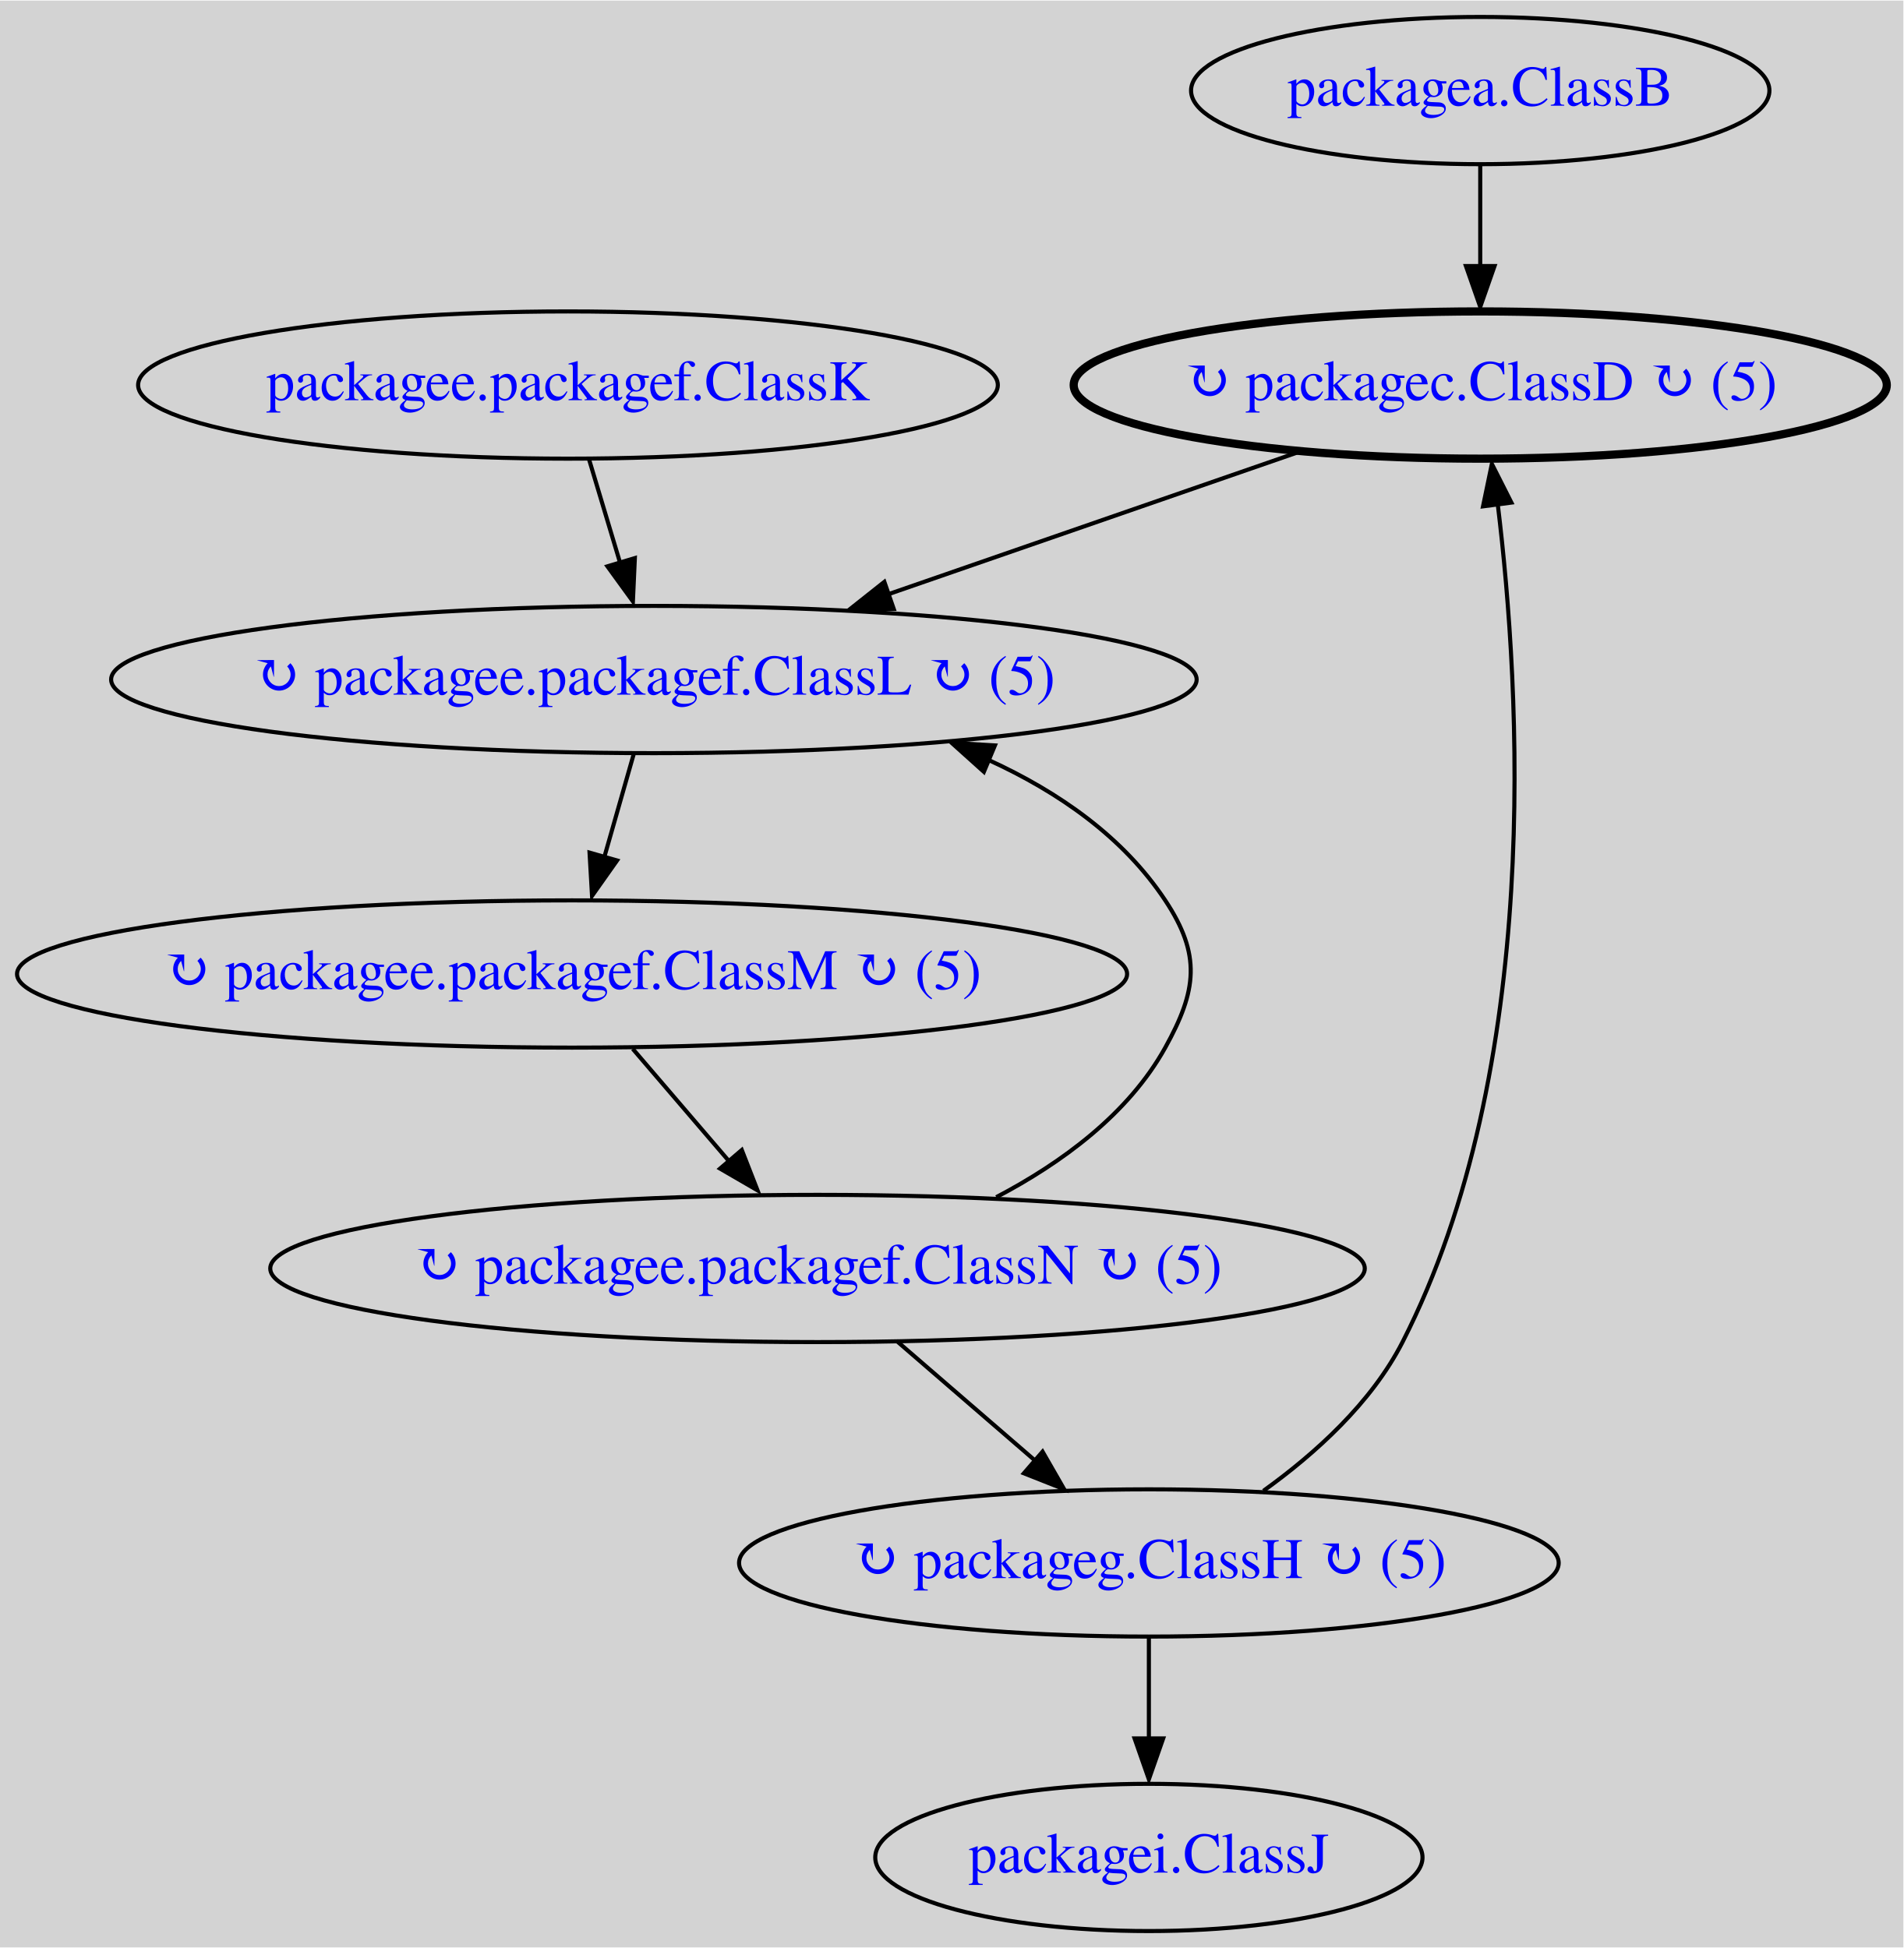
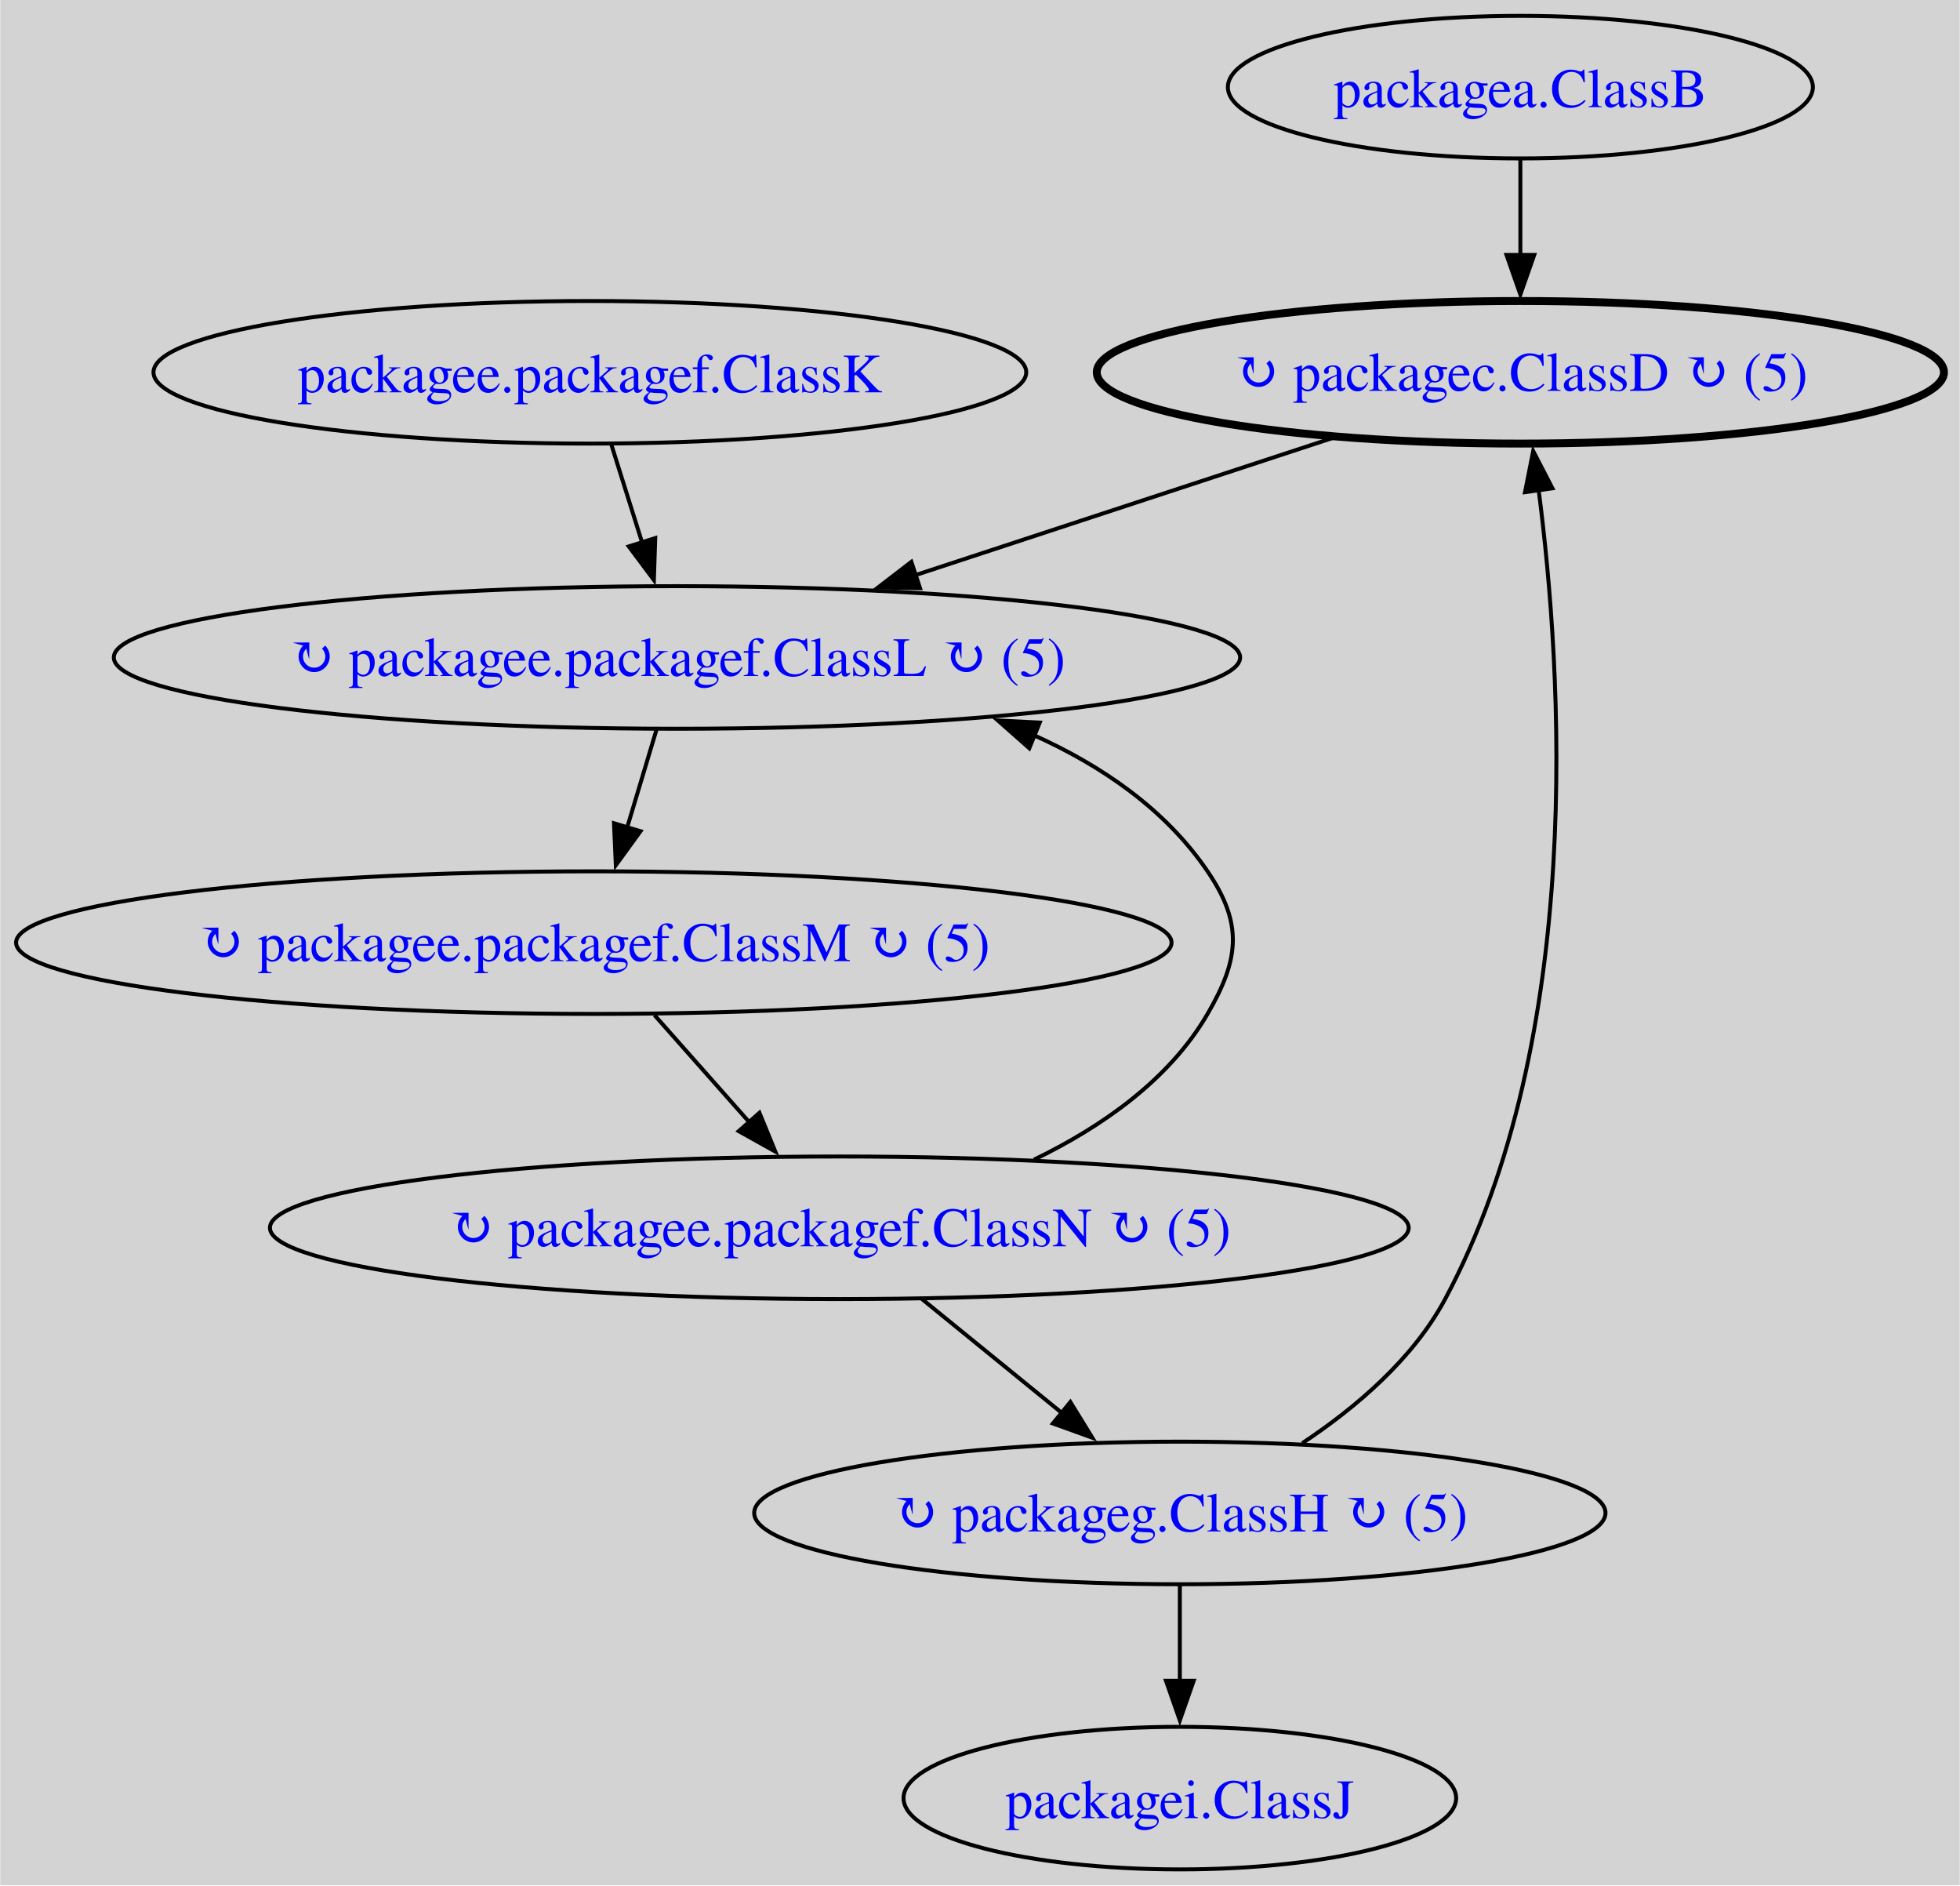
- <svg xmlns="http://www.w3.org/2000/svg" xmlns:xlink="http://www.w3.org/1999/xlink" width="465pt" height="476pt" viewBox="0.00 0.00 465.28 476.00">
+ <svg xmlns="http://www.w3.org/2000/svg" xmlns:xlink="http://www.w3.org/1999/xlink" width="495pt" height="476pt" viewBox="0.00 0.00 494.88 476.00">
  <g id="graph0" class="graph" transform="scale(1 1) rotate(0) translate(4 472)">
-     <polygon fill="lightgray" stroke="none" points="-4,4 -4,-472 461.28,-472 461.28,4 -4,4" />
+     <polygon fill="lightgray" stroke="none" points="-4,4 -4,-472 490.88,-472 490.88,4 -4,4" />
    <g id="node1" class="node">
      <g id="a_node1">
        <a xlink:href="local-packagea-ClassB.html" xlink:title="packagea.ClassB">
-           <ellipse fill="none" stroke="black" cx="357.84" cy="-450" rx="70.69" ry="18" />
-           <text text-anchor="middle" x="357.84" y="-446.3" font-family="Times,serif" font-size="14.00" fill="blue">packagea.ClassB</text>
+           <ellipse fill="none" stroke="black" cx="379.91" cy="-450" rx="73.87" ry="18" />
+           <text text-anchor="middle" x="379.91" y="-444.95" font-family="Times,serif" font-size="14.00" fill="blue">packagea.ClassB</text>
        </a>
      </g>
    </g>
    <g id="node2" class="node">
      <g id="a_node2">
        <a xlink:href="local-packagec-ClassD.html" xlink:title="↻ packagec.ClassD ↻ (5)">
-           <ellipse fill="none" stroke="black" stroke-width="2" cx="357.84" cy="-378" rx="99.38" ry="18" />
-           <text text-anchor="middle" x="357.84" y="-374.3" font-family="Times,serif" font-size="14.00" fill="blue">↻ packagec.ClassD ↻ (5)</text>
+           <ellipse fill="none" stroke="black" stroke-width="2" cx="379.91" cy="-378" rx="106.98" ry="18" />
+           <text text-anchor="middle" x="379.91" y="-373.32" font-family="Times,serif" font-size="14.00" fill="blue">↻ packagec.ClassD ↻ (5)</text>
        </a>
      </g>
    </g>
    <g id="edge1" class="edge">
-       <path fill="none" stroke="black" d="M357.84,-431.7C357.84,-424.24 357.84,-415.32 357.84,-406.97" />
-       <polygon fill="black" stroke="black" points="361.34,-407.1 357.84,-397.1 354.34,-407.1 361.34,-407.1" />
+       <path fill="none" stroke="black" d="M379.91,-431.7C379.91,-424.41 379.91,-415.73 379.91,-407.54" />
+       <polygon fill="black" stroke="black" points="383.41,-407.62 379.91,-397.62 376.41,-407.62 383.41,-407.62" />
    </g>
    <g id="node4" class="node">
      <g id="a_node4">
        <a xlink:href="local-packagee-packagef-ClassL.html" xlink:title="↻ packagee.packagef.ClassL ↻ (5)">
-           <ellipse fill="none" stroke="black" cx="155.84" cy="-306" rx="132.68" ry="18" />
-           <text text-anchor="middle" x="155.84" y="-302.3" font-family="Times,serif" font-size="14.00" fill="blue">↻ packagee.packagef.ClassL ↻ (5)</text>
+           <ellipse fill="none" stroke="black" cx="166.91" cy="-306" rx="142.23" ry="18" />
+           <text text-anchor="middle" x="166.91" y="-301.32" font-family="Times,serif" font-size="14.00" fill="blue">↻ packagee.packagef.ClassL ↻ (5)</text>
        </a>
      </g>
    </g>
    <g id="edge2" class="edge">
-       <path fill="none" stroke="black" d="M313.51,-361.64C283.96,-351.4 244.83,-337.84 212.95,-326.79" />
-       <polygon fill="black" stroke="black" points="214.47,-323.27 203.88,-323.3 212.18,-329.88 214.47,-323.27" />
+       <path fill="none" stroke="black" d="M332.64,-361.46C301.45,-351.22 260.33,-337.7 226.85,-326.7" />
+       <polygon fill="black" stroke="black" points="228.3,-323.49 217.71,-323.69 226.11,-330.14 228.3,-323.49" />
    </g>
    <g id="node3" class="node">
      <g id="a_node3">
        <a xlink:href="local-packagee-packagef-ClassK.html" xlink:title="packagee.packagef.ClassK">
-           <ellipse fill="none" stroke="black" cx="134.84" cy="-378" rx="105.08" ry="18" />
-           <text text-anchor="middle" x="134.84" y="-374.3" font-family="Times,serif" font-size="14.00" fill="blue">packagee.packagef.ClassK</text>
+           <ellipse fill="none" stroke="black" cx="144.91" cy="-378" rx="110.21" ry="18" />
+           <text text-anchor="middle" x="144.91" y="-372.95" font-family="Times,serif" font-size="14.00" fill="blue">packagee.packagef.ClassK</text>
        </a>
      </g>
    </g>
    <g id="edge3" class="edge">
-       <path fill="none" stroke="black" d="M140.03,-359.7C142.32,-352.07 145.06,-342.92 147.62,-334.4" />
-       <polygon fill="black" stroke="black" points="151.19,-335.69 150.71,-325.1 144.48,-333.68 151.19,-335.69" />
+       <path fill="none" stroke="black" d="M150.35,-359.7C152.69,-352.24 155.49,-343.32 158.12,-334.97" />
+       <polygon fill="black" stroke="black" points="161.42,-336.14 161.08,-325.55 154.74,-334.04 161.42,-336.14" />
    </g>
    <g id="node5" class="node">
      <g id="a_node5">
        <a xlink:href="local-packagee-packagef-ClassM.html" xlink:title="↻ packagee.packagef.ClassM ↻ (5)">
-           <ellipse fill="none" stroke="black" cx="135.84" cy="-234" rx="135.68" ry="18" />
-           <text text-anchor="middle" x="135.84" y="-230.3" font-family="Times,serif" font-size="14.00" fill="blue">↻ packagee.packagef.ClassM ↻ (5)</text>
+           <ellipse fill="none" stroke="black" cx="145.91" cy="-234" rx="145.91" ry="18" />
+           <text text-anchor="middle" x="145.91" y="-229.32" font-family="Times,serif" font-size="14.00" fill="blue">↻ packagee.packagef.ClassM ↻ (5)</text>
        </a>
      </g>
    </g>
    <g id="edge4" class="edge">
-       <path fill="none" stroke="black" d="M150.89,-287.7C148.74,-280.15 146.16,-271.12 143.75,-262.68" />
-       <polygon fill="black" stroke="black" points="146.84,-261.76 140.72,-253.1 140.11,-263.68 146.84,-261.76" />
+       <path fill="none" stroke="black" d="M161.72,-287.7C159.48,-280.24 156.8,-271.32 154.3,-262.97" />
+       <polygon fill="black" stroke="black" points="157.7,-262.13 151.47,-253.55 151,-264.14 157.7,-262.13" />
    </g>
    <g id="node6" class="node">
      <g id="a_node6">
        <a xlink:href="local-packagee-packagef-ClassN.html" xlink:title="↻ packagee.packagef.ClassN ↻ (5)">
-           <ellipse fill="none" stroke="black" cx="195.84" cy="-162" rx="133.78" ry="18" />
-           <text text-anchor="middle" x="195.84" y="-158.3" font-family="Times,serif" font-size="14.00" fill="blue">↻ packagee.packagef.ClassN ↻ (5)</text>
+           <ellipse fill="none" stroke="black" cx="207.91" cy="-162" rx="143.8" ry="18" />
+           <text text-anchor="middle" x="207.91" y="-157.32" font-family="Times,serif" font-size="14.00" fill="blue">↻ packagee.packagef.ClassN ↻ (5)</text>
        </a>
      </g>
    </g>
    <g id="edge5" class="edge">
-       <path fill="none" stroke="black" d="M150.67,-215.7C157.72,-207.47 166.28,-197.48 174.05,-188.42" />
-       <polygon fill="black" stroke="black" points="177.33,-190.97 181.18,-181.1 172.01,-186.42 177.33,-190.97" />
+       <path fill="none" stroke="black" d="M161.23,-215.7C168.44,-207.56 177.18,-197.69 185.14,-188.7" />
+       <polygon fill="black" stroke="black" points="187.74,-191.04 191.75,-181.24 182.5,-186.4 187.74,-191.04" />
    </g>
    <g id="edge6" class="edge">
-       <path fill="none" stroke="black" d="M239.53,-179.43C255.48,-187.8 271.81,-199.73 280.84,-216 288.6,-229.99 289.67,-238.66 280.84,-252 270.56,-267.53 254.72,-278.52 237.73,-286.29" />
-       <polygon fill="black" stroke="black" points="236.51,-283.43 228.63,-290.51 239.21,-289.89 236.51,-283.43" />
+       <path fill="none" stroke="black" d="M257.06,-179.19C274.03,-187.41 291.2,-199.29 300.91,-216 308.95,-229.83 309.9,-238.77 300.91,-252 290.27,-267.65 274.21,-278.68 256.87,-286.45" />
+       <polygon fill="black" stroke="black" points="255.89,-283.08 247.95,-290.09 258.53,-289.56 255.89,-283.08" />
    </g>
    <g id="node7" class="node">
      <g id="a_node7">
        <a xlink:href="local-packageg-ClassH.html" xlink:title="↻ packageg.ClassH ↻ (5)">
-           <ellipse fill="none" stroke="black" cx="276.84" cy="-90" rx="100.18" ry="18" />
-           <text text-anchor="middle" x="276.84" y="-86.3" font-family="Times,serif" font-size="14.00" fill="blue">↻ packageg.ClassH ↻ (5)</text>
+           <ellipse fill="none" stroke="black" cx="293.91" cy="-90" rx="107.5" ry="18" />
+           <text text-anchor="middle" x="293.91" y="-85.33" font-family="Times,serif" font-size="14.00" fill="blue">↻ packageg.ClassH ↻ (5)</text>
        </a>
      </g>
    </g>
    <g id="edge7" class="edge">
-       <path fill="none" stroke="black" d="M215.45,-144.05C225.52,-135.35 237.97,-124.59 249.02,-115.04" />
-       <polygon fill="black" stroke="black" points="250.85,-117.22 256.13,-108.03 246.28,-111.92 250.85,-117.22" />
+       <path fill="none" stroke="black" d="M228.73,-144.05C239.42,-135.35 252.64,-124.59 264.37,-115.04" />
+       <polygon fill="black" stroke="black" points="266.26,-118.01 271.81,-108.99 261.84,-112.59 266.26,-118.01" />
    </g>
    <g id="edge8" class="edge">
-       <path fill="none" stroke="black" d="M304.83,-107.63C317.47,-116.7 331.23,-129.12 338.84,-144 373.07,-210.99 367.69,-303.13 362.12,-348.87" />
-       <polygon fill="black" stroke="black" points="358.52,-348.34 360.68,-358.72 365.46,-349.26 358.52,-348.34" />
+       <path fill="none" stroke="black" d="M324.82,-107.61C338.27,-116.53 352.79,-128.83 360.91,-144 396.33,-210.19 390.49,-302.37 384.51,-348.43" />
+       <polygon fill="black" stroke="black" points="381.08,-347.73 383.15,-358.12 388.01,-348.71 381.08,-347.73" />
    </g>
    <g id="node8" class="node">
      <g id="a_node8">
        <a xlink:href="local-packagei-ClassJ.html" xlink:title="packagei.ClassJ">
-           <ellipse fill="none" stroke="black" cx="276.84" cy="-18" rx="66.89" ry="18" />
-           <text text-anchor="middle" x="276.84" y="-14.3" font-family="Times,serif" font-size="14.00" fill="blue">packagei.ClassJ</text>
+           <ellipse fill="none" stroke="black" cx="293.91" cy="-18" rx="69.78" ry="18" />
+           <text text-anchor="middle" x="293.91" y="-12.95" font-family="Times,serif" font-size="14.00" fill="blue">packagei.ClassJ</text>
        </a>
      </g>
    </g>
    <g id="edge9" class="edge">
-       <path fill="none" stroke="black" d="M276.84,-71.7C276.84,-64.24 276.84,-55.32 276.84,-46.97" />
-       <polygon fill="black" stroke="black" points="280.34,-47.1 276.84,-37.1 273.34,-47.1 280.34,-47.1" />
+       <path fill="none" stroke="black" d="M293.91,-71.7C293.91,-64.41 293.91,-55.73 293.91,-47.54" />
+       <polygon fill="black" stroke="black" points="297.41,-47.62 293.91,-37.62 290.41,-47.62 297.41,-47.62" />
    </g>
  </g>
</svg>
